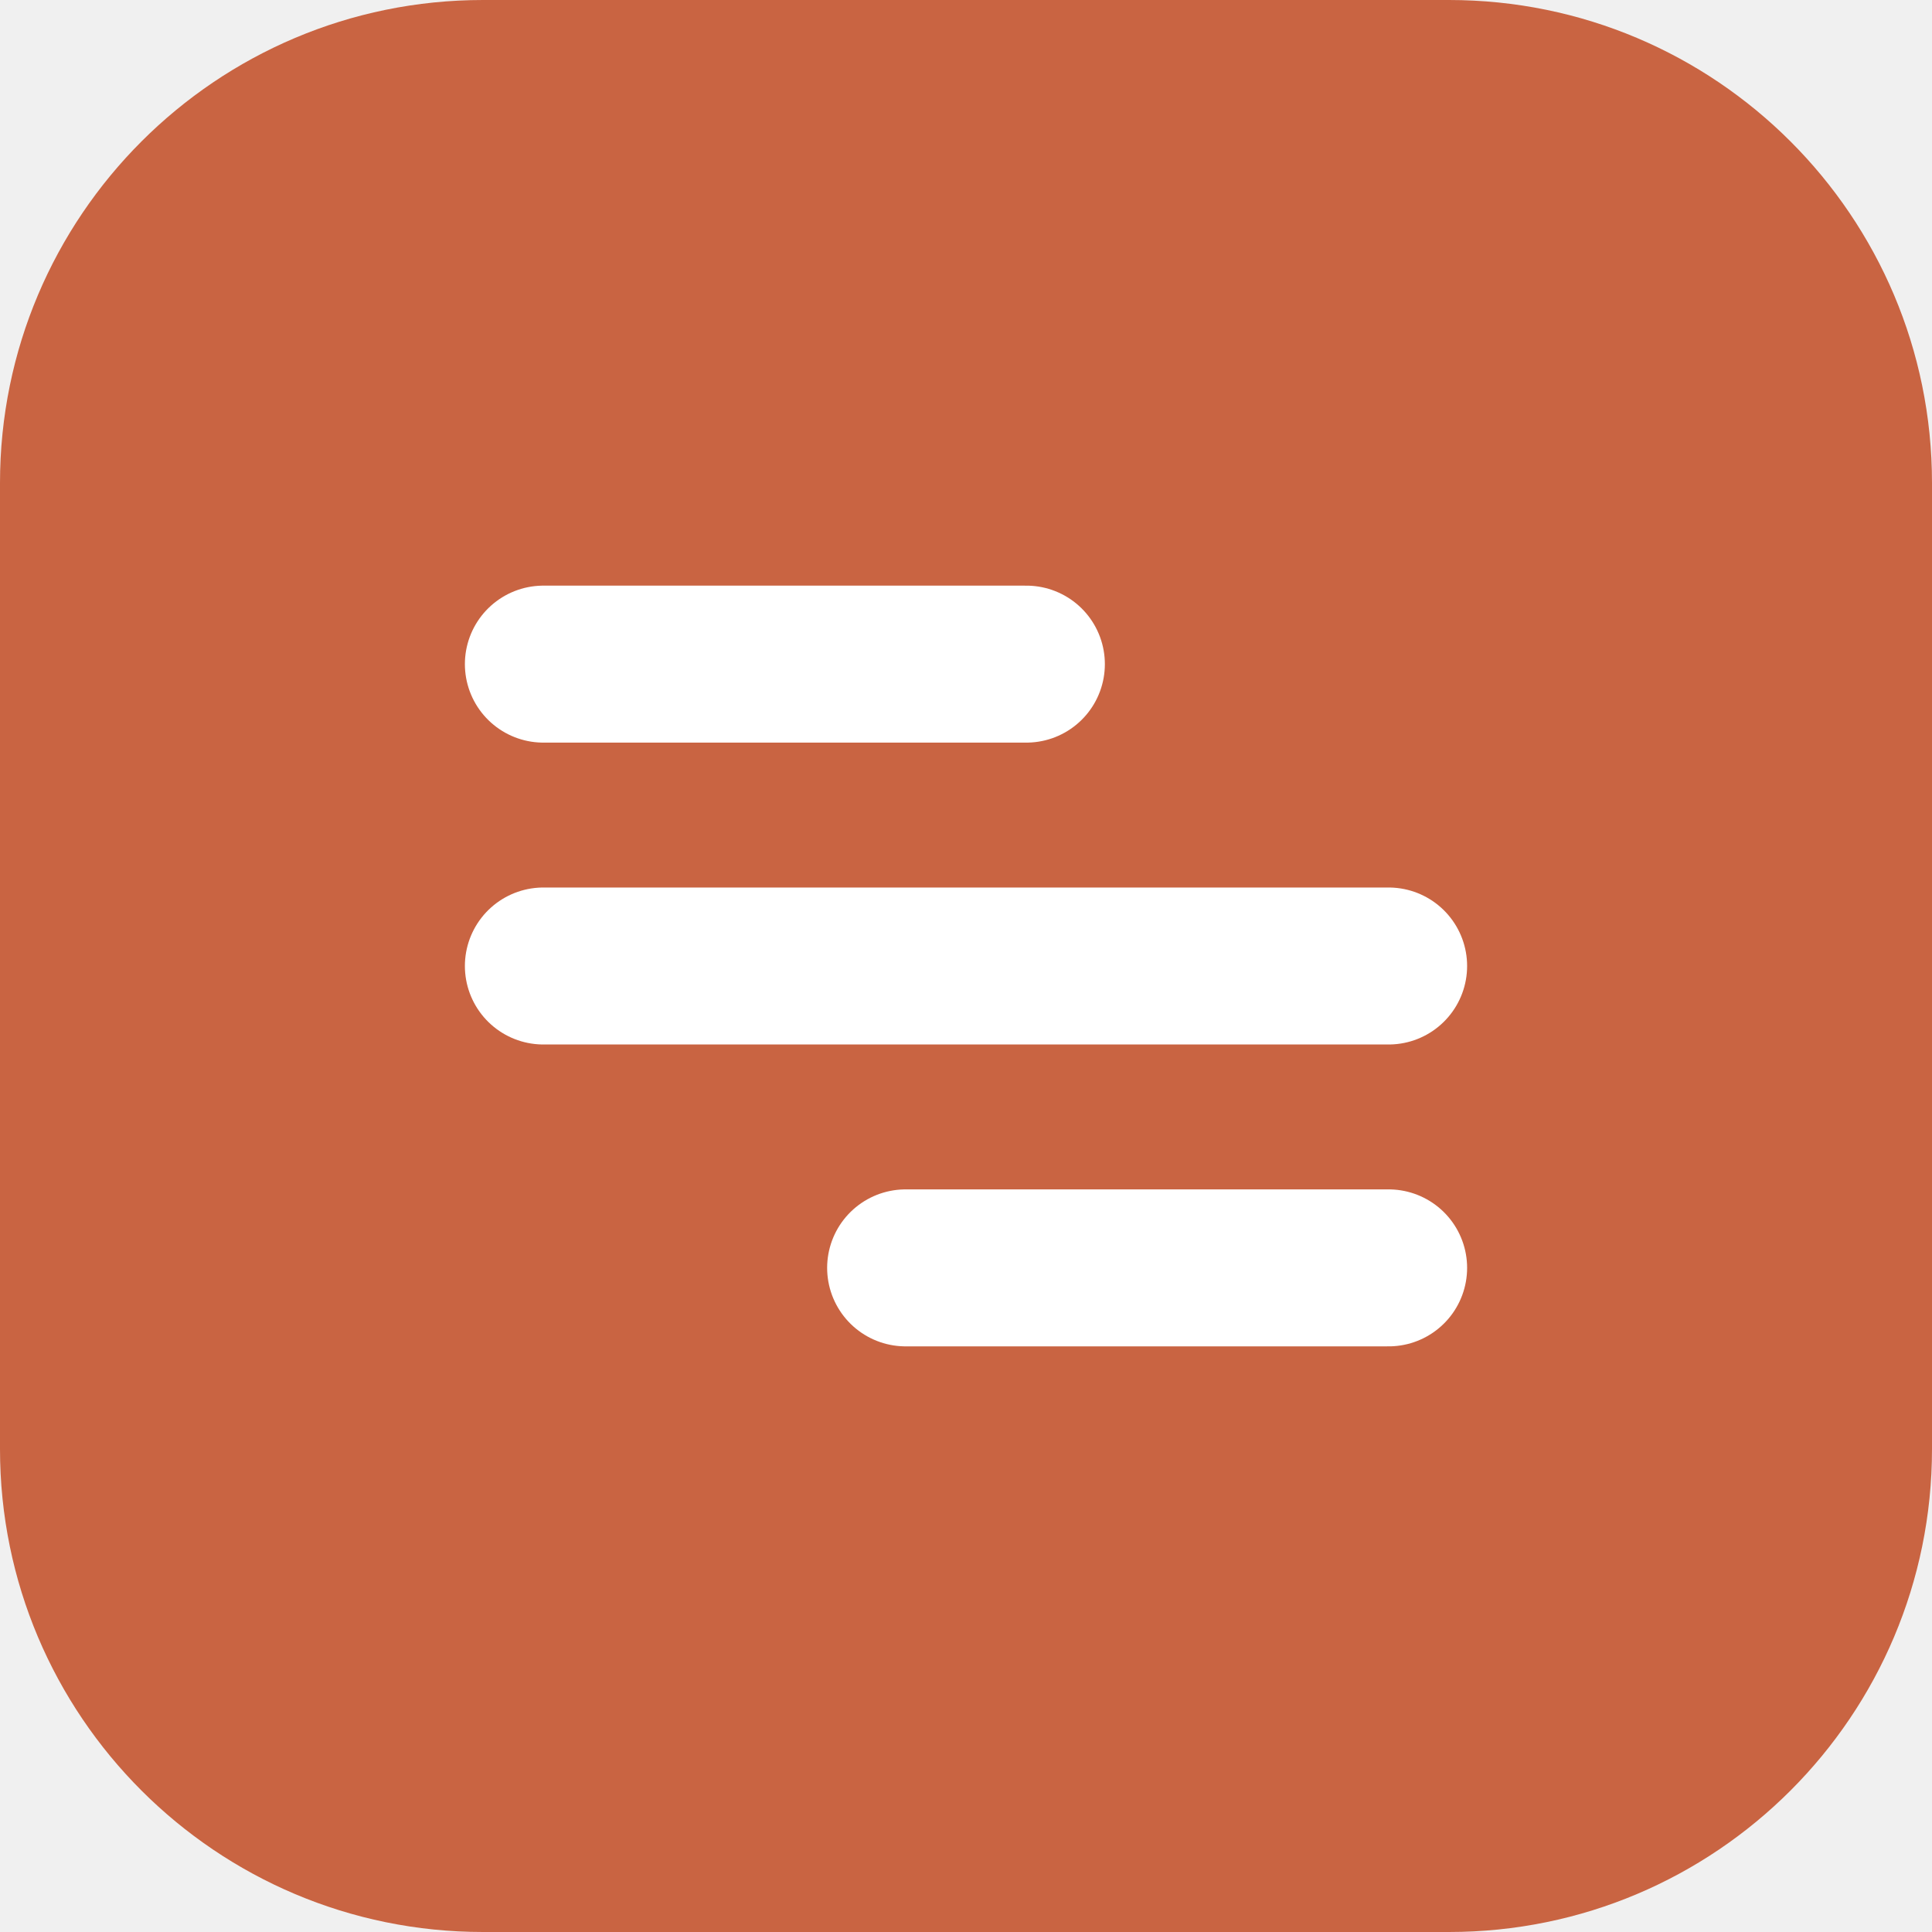
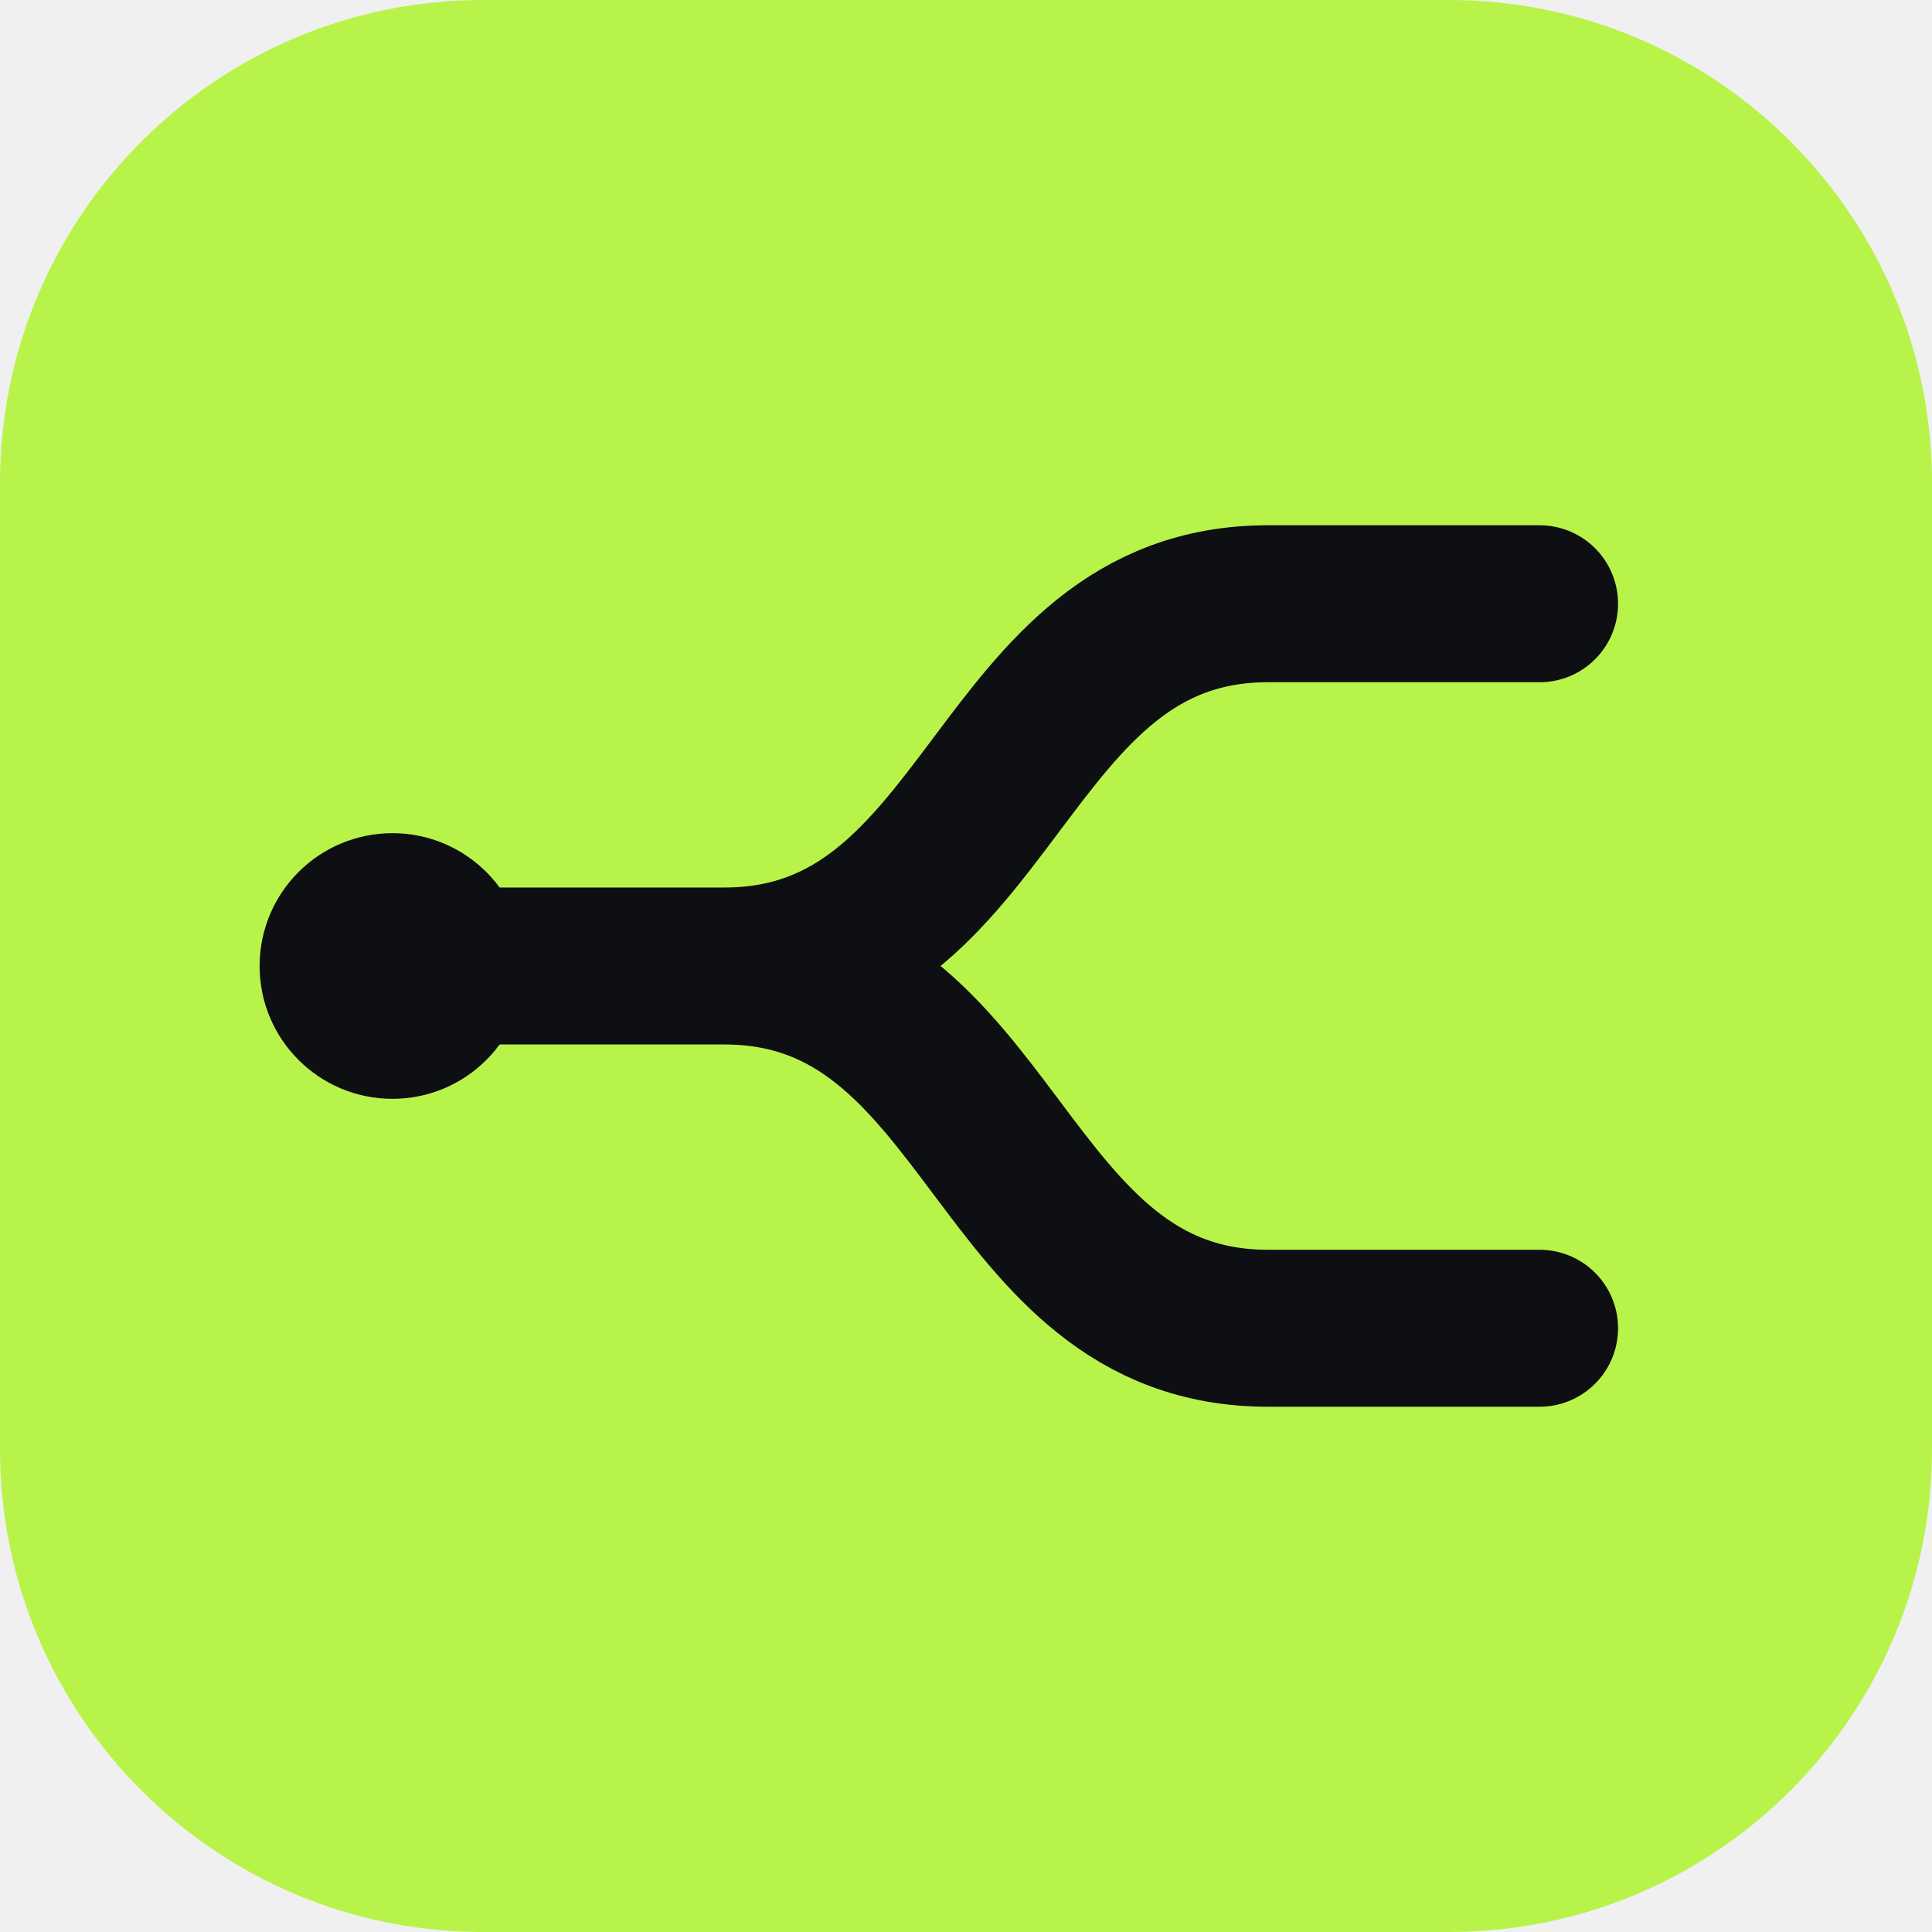
<svg xmlns="http://www.w3.org/2000/svg" viewBox="0 0 32 32">
-   <rect width="32" height="32" rx="8" fill="#c96442" />
-   <path d="M9 11h8M9 16h14M15 21h8" stroke="#fff" stroke-width="2.6" stroke-linecap="round" />
+   <rect width="32" height="32" rx="8" fill="#b8f34a" />
+   <path d="M6.5 16H12c4.5 0 4.5-6 9-6h4.5M12 16c4.5 0 4.5 6 9 6h4.5" fill="none" stroke="#0d0f12" stroke-width="2.6" stroke-linecap="round" stroke-linejoin="round" />
+   <circle cx="6.5" cy="16" r="2.2" fill="#0d0f12" />
</svg>
